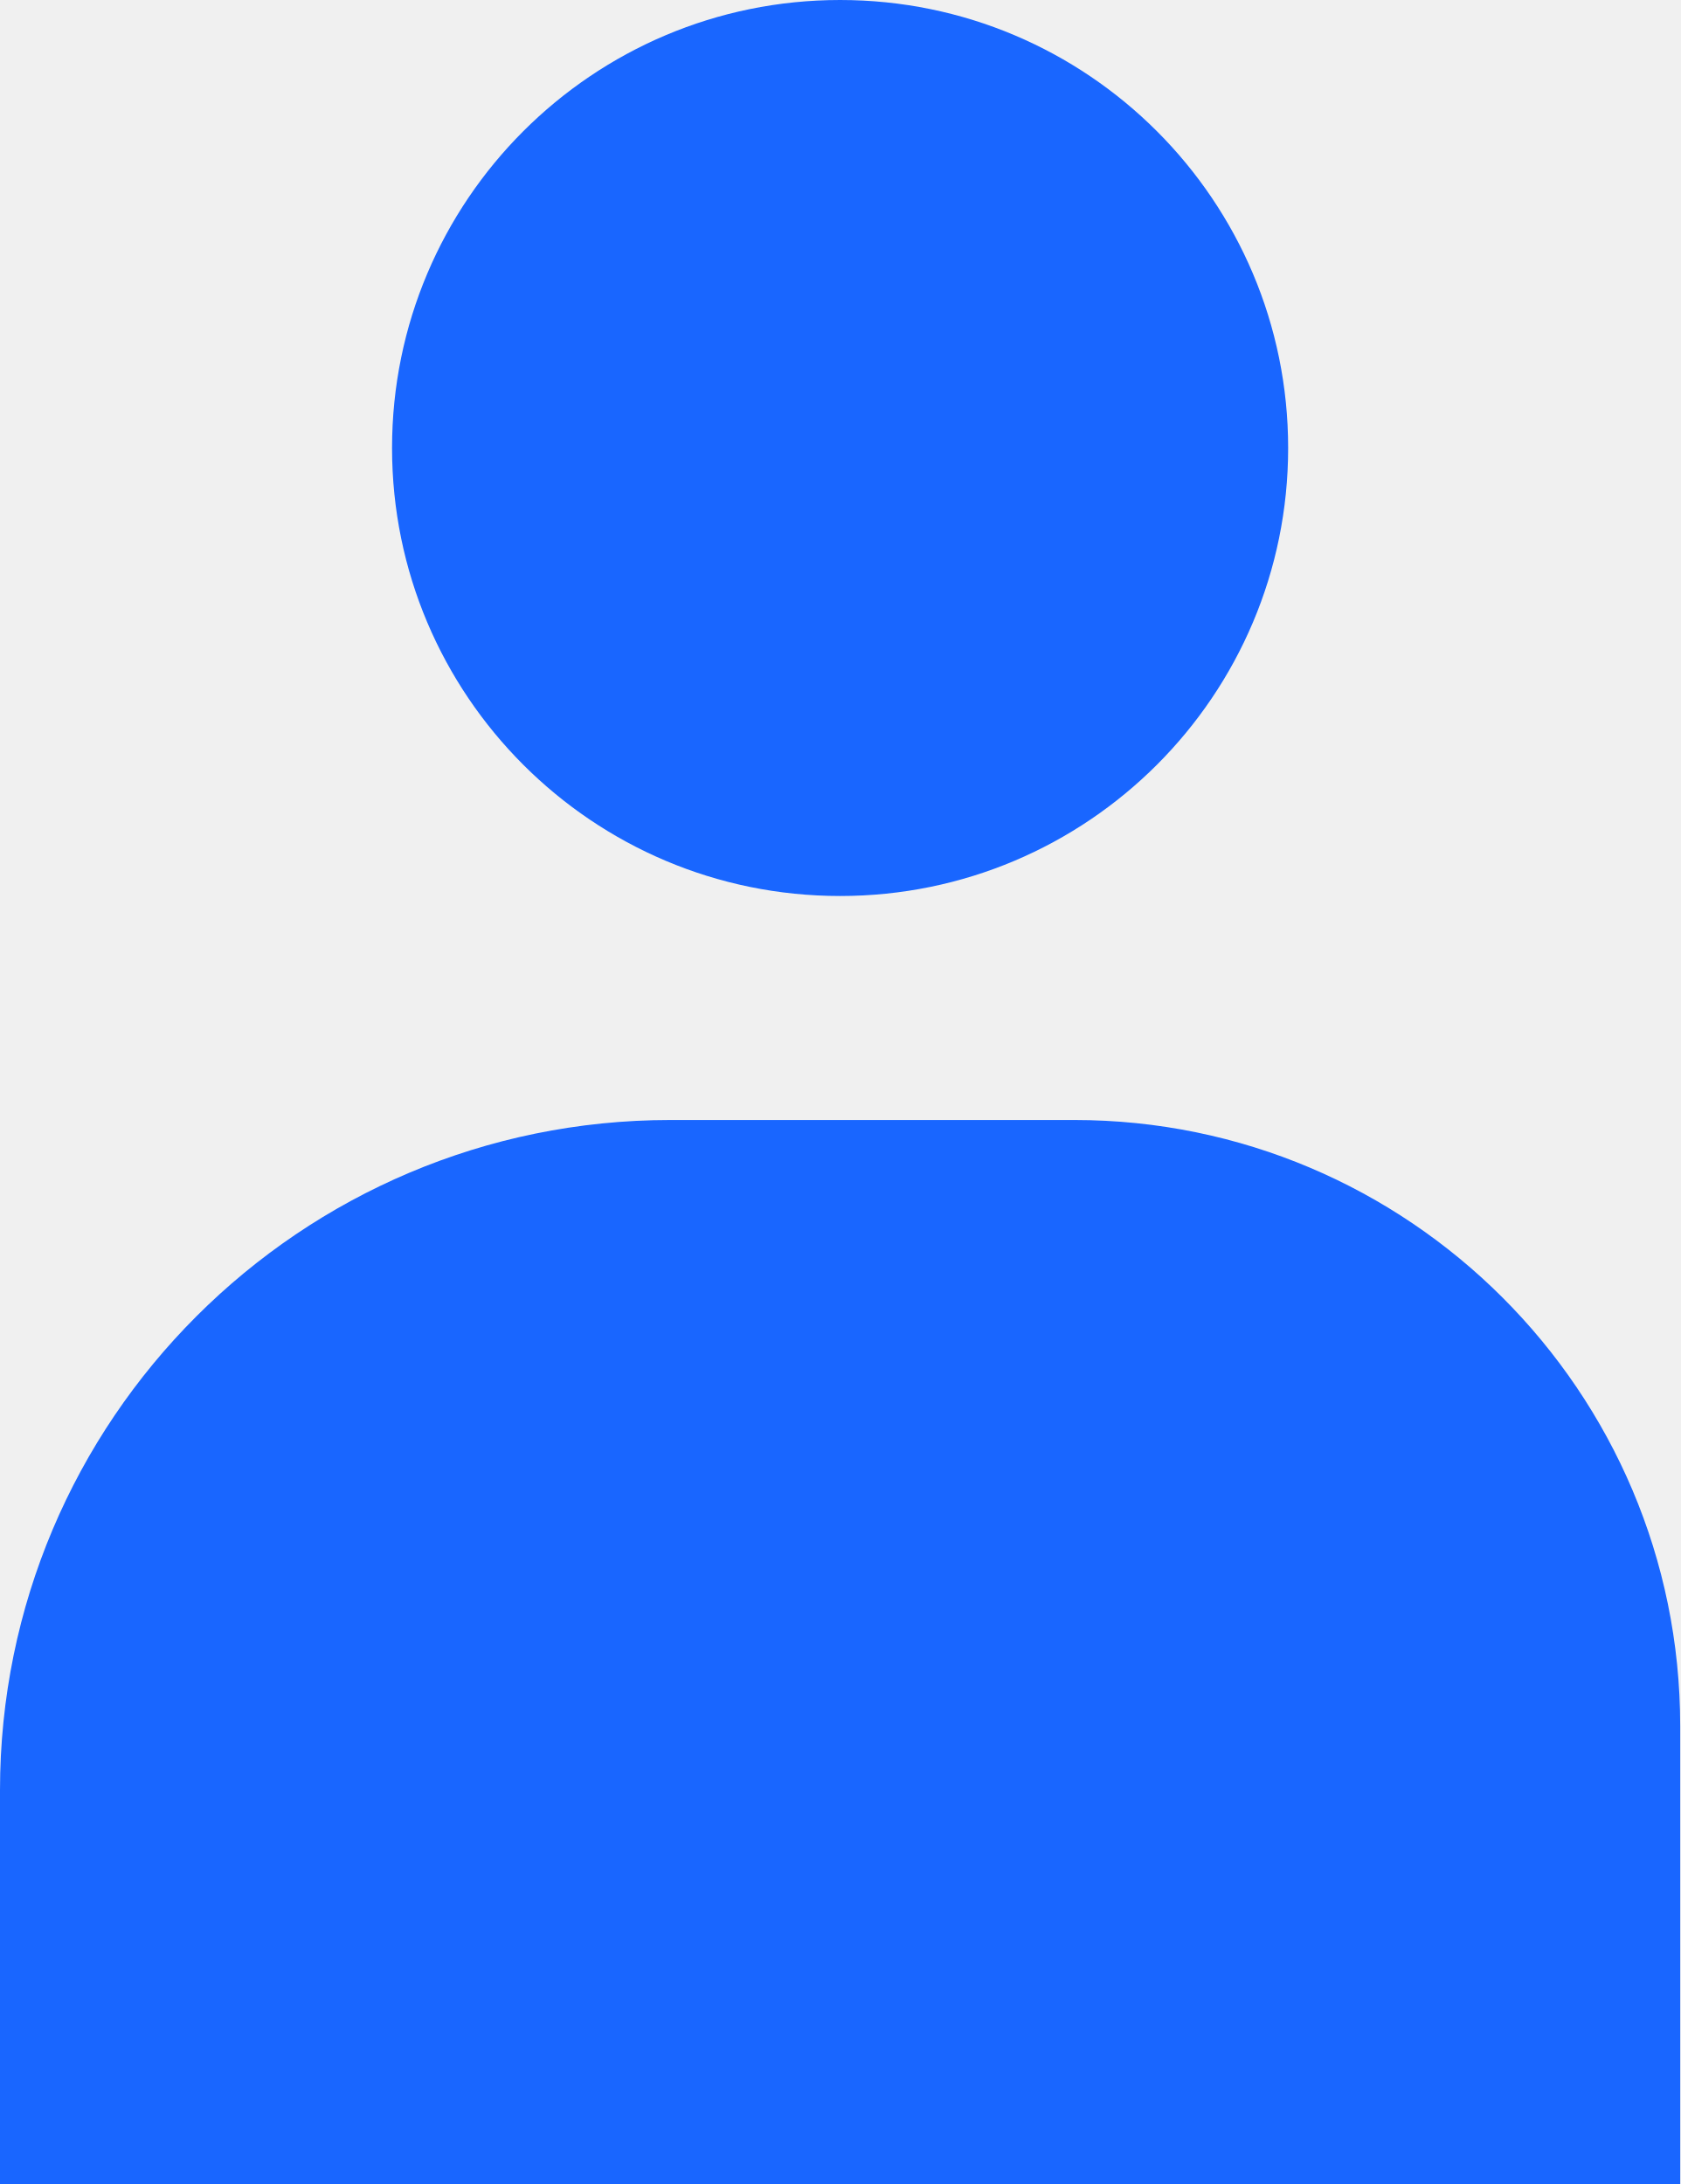
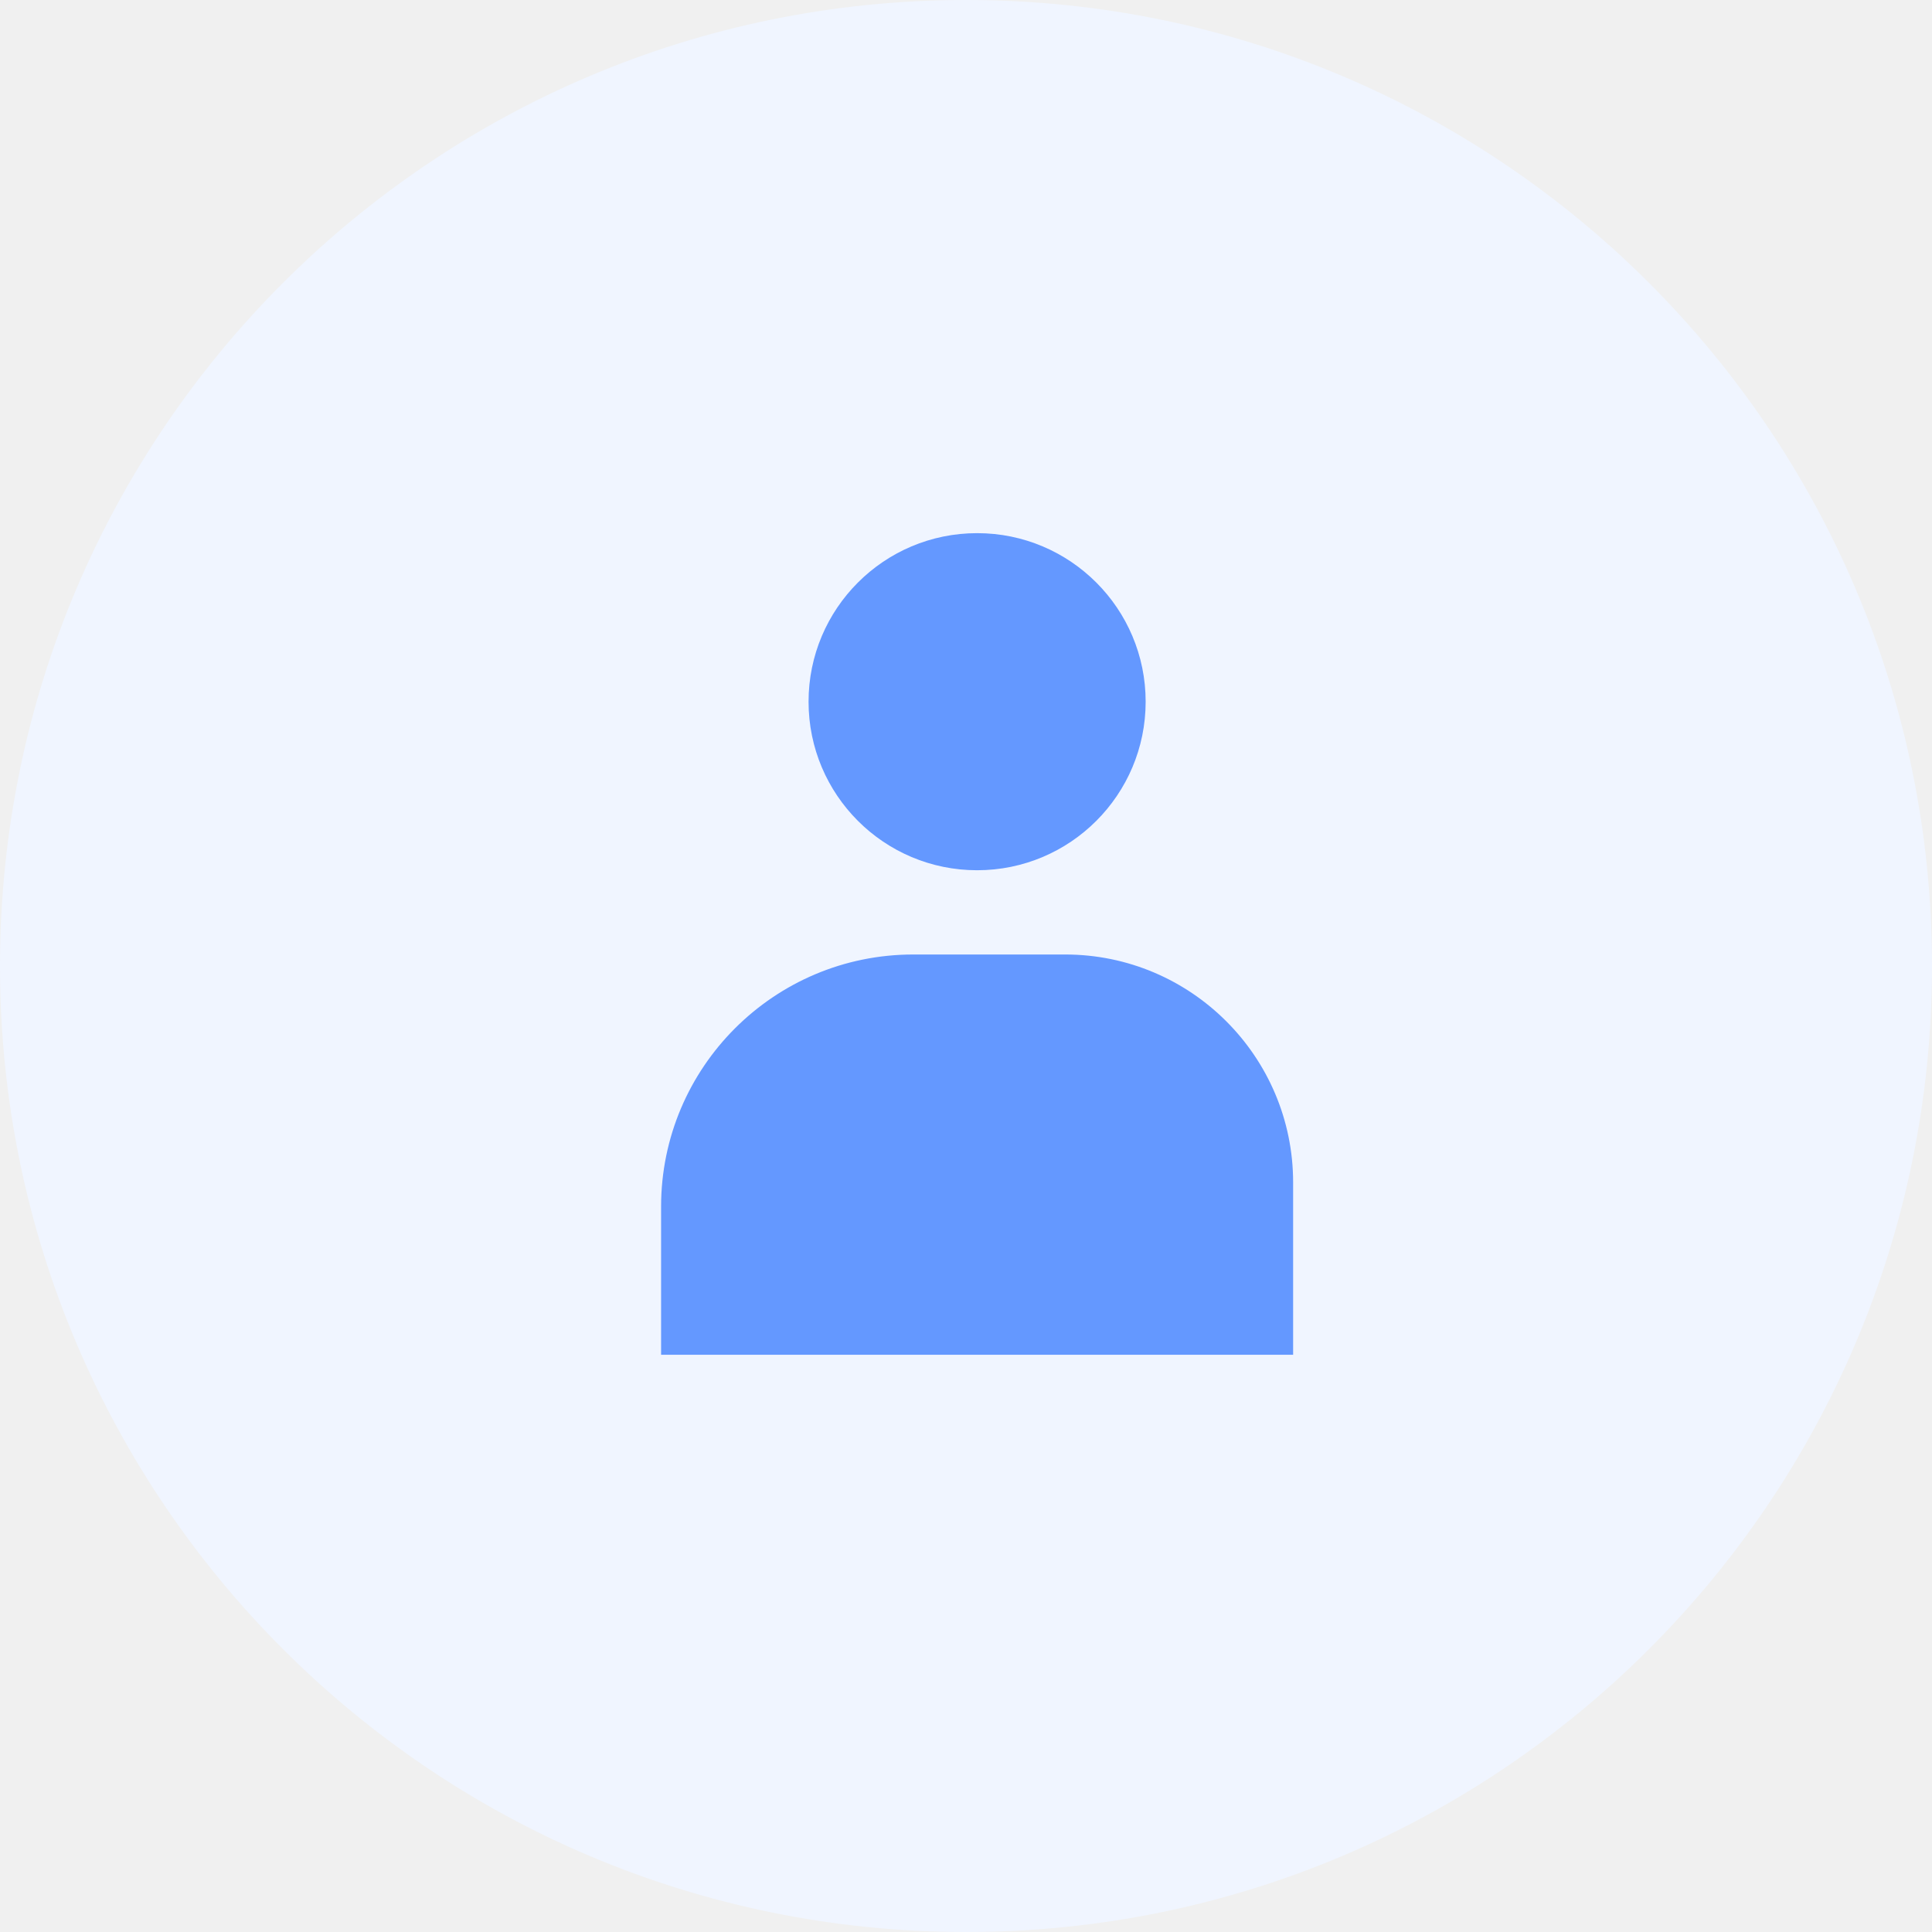
- <svg xmlns="http://www.w3.org/2000/svg" viewBox="0 0 30 39" fill="none">
-   <path d="M15 16C19.418 16 23 12.418 23 8C23 3.582 19.418 0 15 0C10.582 0 7 3.582 7 8C7 12.418 10.582 16 15 16Z" fill="#1966FF" />
-   <path d="M30 39H0V31.97C0 25.36 5.36 20 11.97 20H19.18C25.15 20 30 24.85 30 30.82V39Z" fill="#1966FF" />
+ <svg xmlns="http://www.w3.org/2000/svg" viewBox="0 0 412 412" fill="none">
+   <circle cx="206" cy="206" r="206" fill="#F0F5FF" />
+   <mask id="mask0_2543:9254" style="mask-type:alpha" maskUnits="userSpaceOnUse" x="0" y="0" width="412" height="412">
+     <circle cx="206" cy="206" r="206" fill="white" />
+   </mask>
+   <g mask="url(#mask0_2543:9254)">
+     <path d="M208.369 185.58C228.219 185.58 244.311 169.488 244.311 149.638C244.311 129.787 228.219 113.695 208.369 113.695C188.518 113.695 172.426 129.787 172.426 149.638C172.426 169.488 188.518 185.58 208.369 185.58Z" fill="#6498FF" />
+     <path d="M275.76 288.91H140.977V257.325C140.977 227.628 165.058 203.547 194.755 203.547H227.148C253.97 203.547 275.76 225.337 275.76 252.159V288.91Z" fill="#6498FF" />
+   </g>
</svg>
